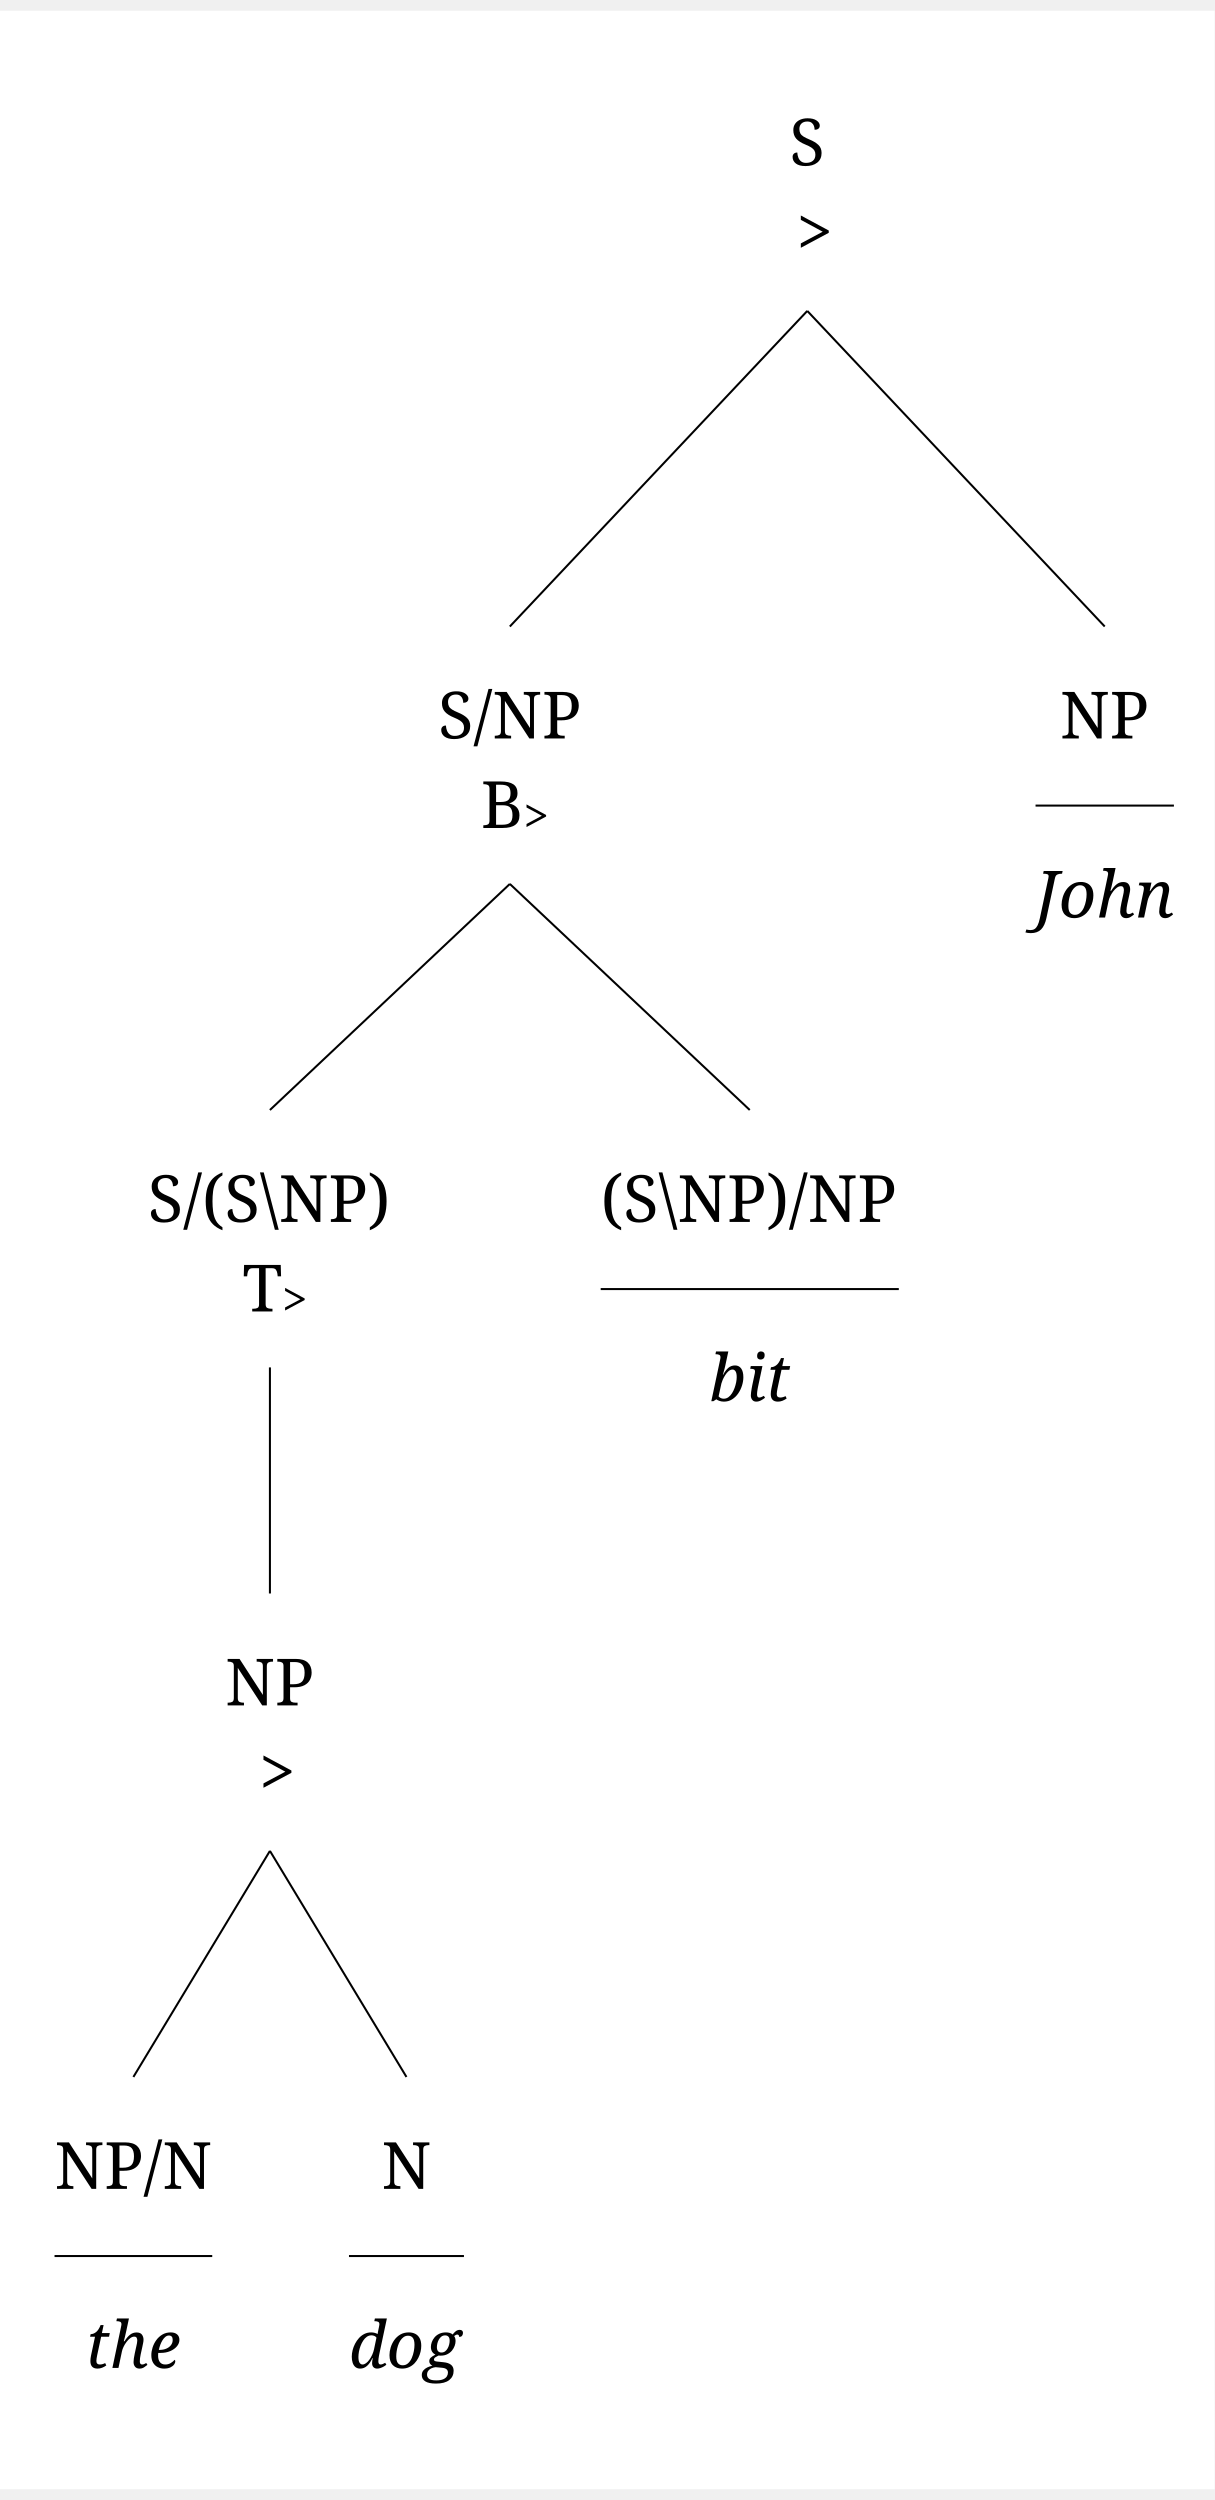
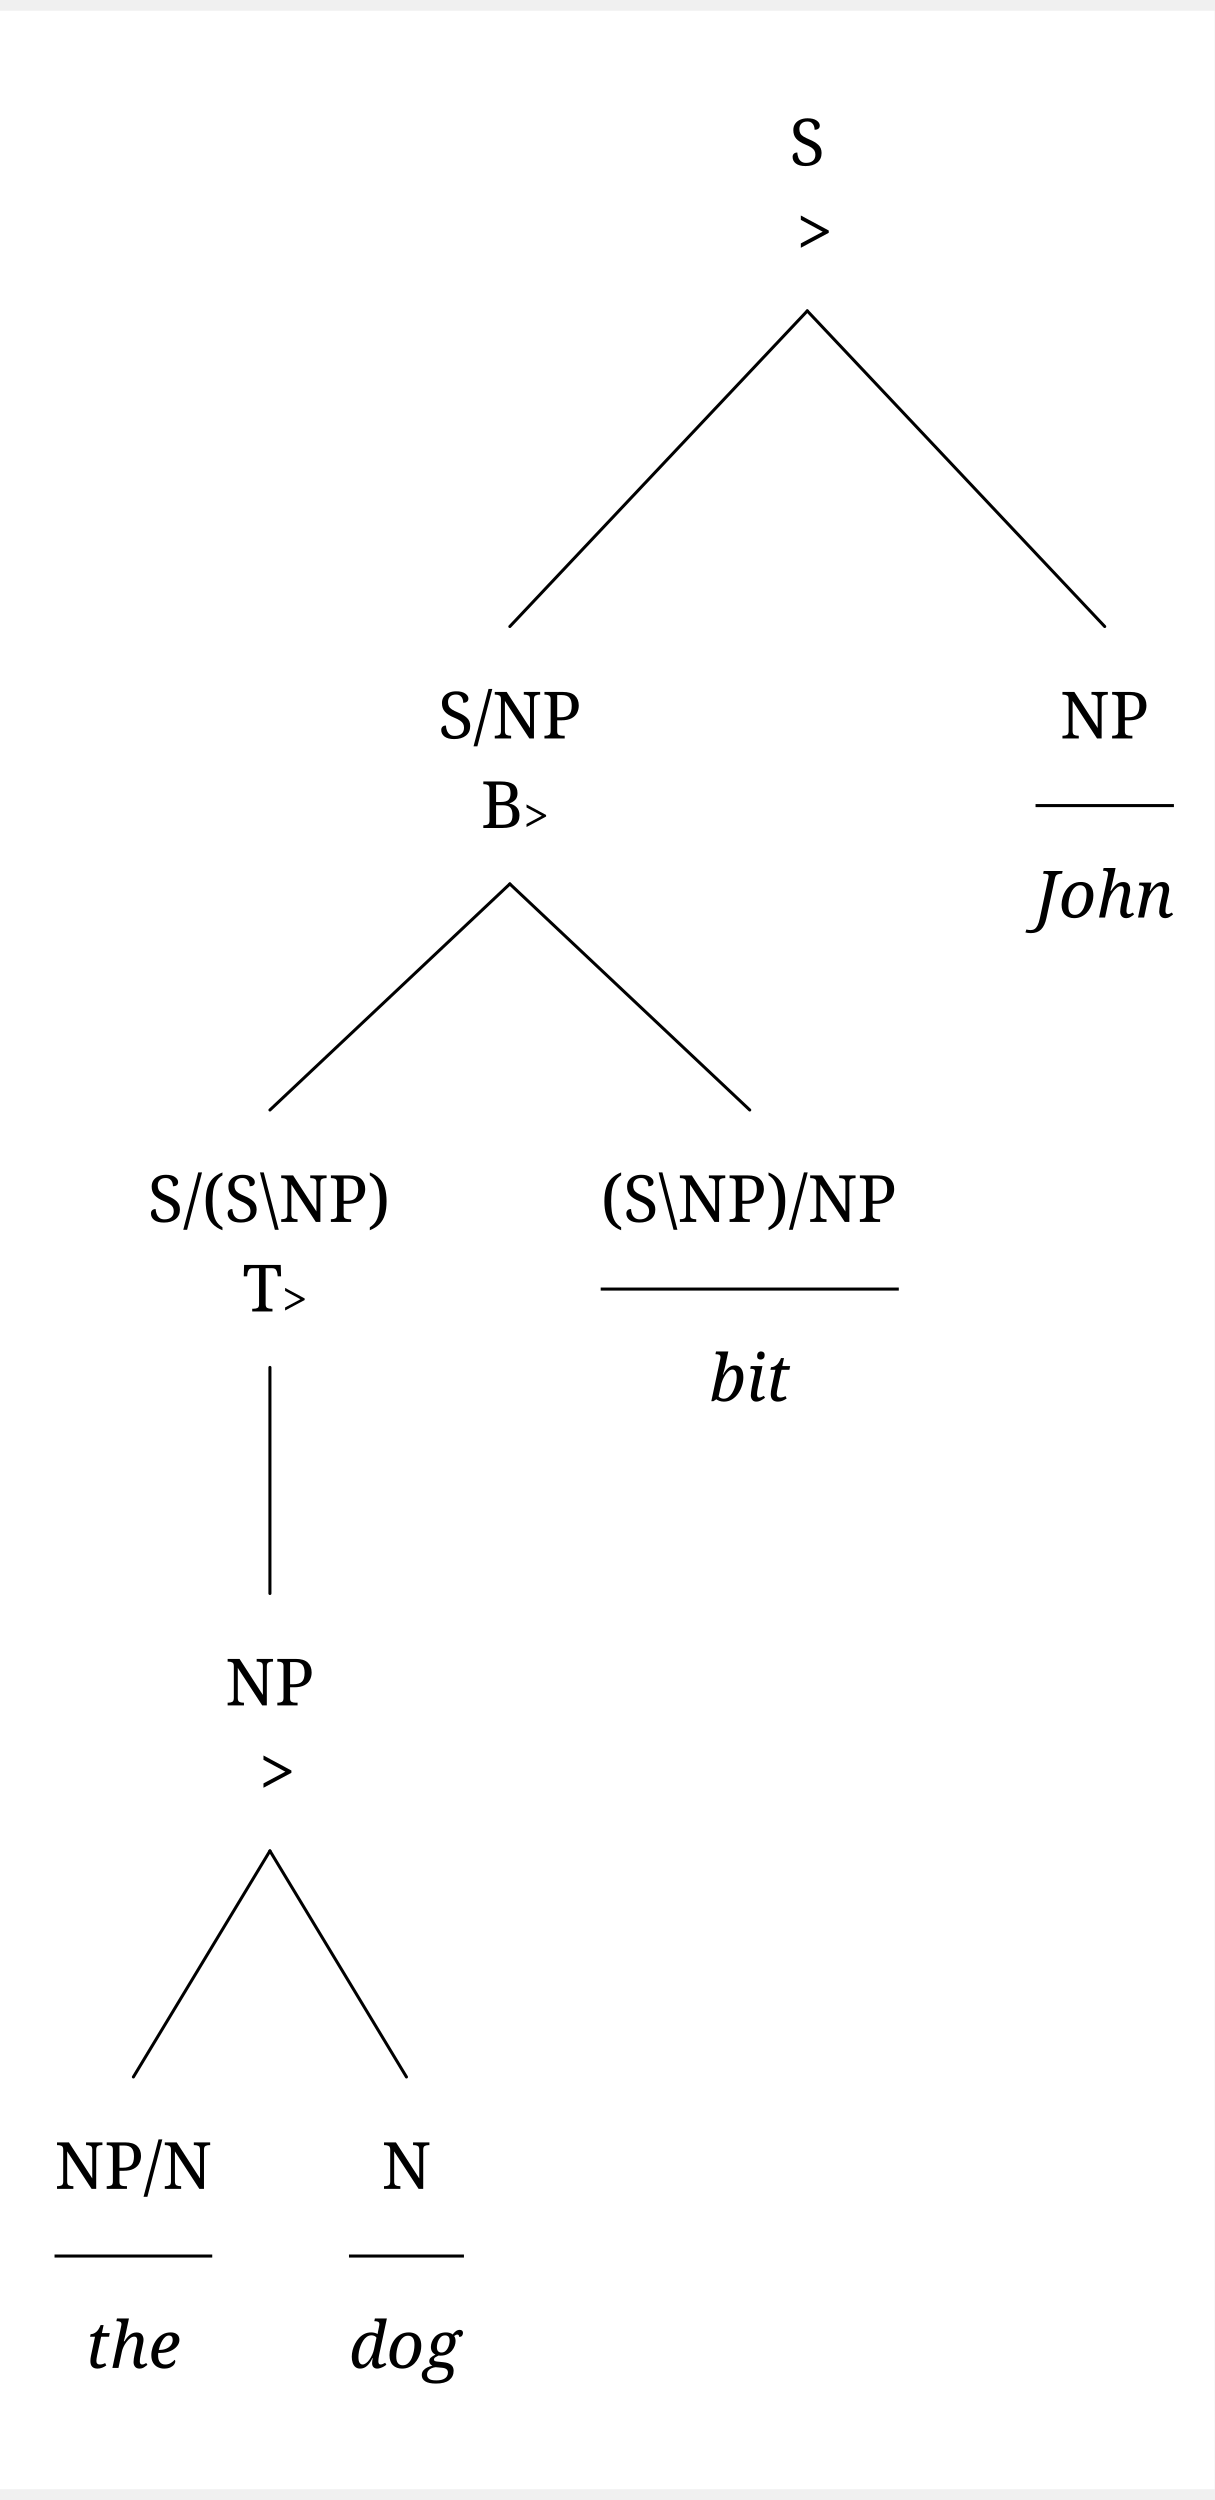
<svg xmlns="http://www.w3.org/2000/svg" width="1173.8" height="2416.0" viewBox="-20, -20, 1193.8, 2436.0" version="1.1">
  <defs>
-     <marker id="arrow" markerUnits="strokeWidth" markerWidth="13.44" markerHeight="13.44" viewBox="0 0 13.44 13.44" refX="6.72" refY="0">
-       <polyline fill="none" stroke="black" stroke-width="1" points="0,13.44,6.72,0,13.44,13.44" />
+     <marker id="arrow" markerUnits="userSpaceOnUse" viewBox="0 0 10 10" refX="10" refY="5" markerWidth="33.6" markerHeight="33.6" orient="auto">
+       <path d="M 0 0 L 10 5 L 0 10" fill="black" />
    </marker>
-     <marker id="arrowBackward" viewBox="0 0 10 10" refX="5" refY="5" markerWidth="13.44" markerHeight="13.44" orient="auto">
+     <marker id="arrowBackward" markerUnits="userSpaceOnUse" viewBox="0 0 10 10" refX="5" refY="5" markerWidth="33.6" markerHeight="33.6" orient="auto">
      <path d="M 0 0 L 10 5 L 0 10 z" fill="black" />
    </marker>
-     <marker id="arrowForward" viewBox="0 0 10 10" refX="5" refY="5" markerWidth="13.44" markerHeight="13.44" orient="auto">
+     <marker id="arrowForward" markerUnits="userSpaceOnUse" viewBox="0 0 10 10" refX="5" refY="5" markerWidth="33.6" markerHeight="33.6" orient="auto">
      <path d="M 10 0 L 0 5 L 10 10 z" fill="black" />
    </marker>
-     <marker id="arrowBothways" viewBox="0 0 30 10" refX="15" refY="5" markerWidth="40.32" markerHeight="40.32" orient="auto">
+     <marker id="arrowBothways" markerUnits="userSpaceOnUse" viewBox="0 0 30 10" refX="15" refY="5" markerWidth="100.8" markerHeight="33.6" orient="auto">
      <path d="M 0 5 L 10 0 L 10 5 L 20 5 L 20 0 L 30 5 L 20 10 L 20 5 L 10 5 L 10 10 z" fill="black" />
    </marker>
    <pattern id="hatchBlack" x="10" y="10" width="10" height="10" patternUnits="userSpaceOnUse" patternTransform="rotate(45)">
      <line x1="0" y="0" x2="0" y2="10" stroke="black" stroke-width="4" />
    </pattern>
    <pattern id="hatchForNode" x="10" y="10" width="10" height="10" patternUnits="userSpaceOnUse" patternTransform="rotate(45)">
      <line x1="0" y="0" x2="0" y2="10" stroke="black" stroke-width="4" />
    </pattern>
    <pattern id="hatchForLeaf" x="10" y="10" width="10" height="10" patternUnits="userSpaceOnUse" patternTransform="rotate(45)">
      <line x1="0" y="0" x2="0" y2="10" stroke="black" stroke-width="4" />
    </pattern>
  </defs>
  <rect x="-20" y="-20" width="1193.8" height="2436.0" stroke="none" fill="white" />"
<text white-space="pre" alignment-baseline="text-top" style="fill: black; font-size: 64px;" x="755.95" y="132.0">
    <tspan x="755.95" y="132.0" style="" text-decoration="" font-family="'Noto Serif', 'Noto Serif JP', OpenMoji, 'OpenMoji Color', 'OpenMoji Black', serif">S</tspan>
    <tspan x="762.95" y="220.0" style="" text-decoration="" font-family="'Noto Serif', 'Noto Serif JP', OpenMoji, 'OpenMoji Color', 'OpenMoji Black', serif">&gt;</tspan>
  </text>
  <text white-space="pre" alignment-baseline="text-top" style="fill: black; font-size: 64px;" x="410.6" y="695.2">
    <tspan x="410.6" y="695.2" style="" text-decoration="" font-family="'Noto Serif', 'Noto Serif JP', OpenMoji, 'OpenMoji Color', 'OpenMoji Black', serif">S/NP</tspan>
    <tspan x="452.6" y="783.2" style="" text-decoration="" font-family="'Noto Serif', 'Noto Serif JP', OpenMoji, 'OpenMoji Color', 'OpenMoji Black', serif">B</tspan>
    <tspan x="494.6" y="787.2" style="font-size: 70%; " text-decoration="" font-family="'Noto Serif', 'Noto Serif JP', OpenMoji, 'OpenMoji Color', 'OpenMoji Black', serif">&gt;</tspan>
  </text>
  <text white-space="pre" alignment-baseline="text-top" style="fill: black; font-size: 64px;" x="125.3" y="1170.4">
    <tspan x="125.3" y="1170.4" style="" text-decoration="" font-family="'Noto Serif', 'Noto Serif JP', OpenMoji, 'OpenMoji Color', 'OpenMoji Black', serif">S/(S\NP)</tspan>
    <tspan x="218.3" y="1258.4" style="" text-decoration="" font-family="'Noto Serif', 'Noto Serif JP', OpenMoji, 'OpenMoji Color', 'OpenMoji Black', serif">T</tspan>
    <tspan x="257.3" y="1262.4" style="font-size: 70%; " text-decoration="" font-family="'Noto Serif', 'Noto Serif JP', OpenMoji, 'OpenMoji Color', 'OpenMoji Black', serif">&gt;</tspan>
  </text>
  <text white-space="pre" alignment-baseline="text-top" style="fill: black; font-size: 64px;" x="201.3" y="1645.6">
    <tspan x="201.3" y="1645.6" style="" text-decoration="" font-family="'Noto Serif', 'Noto Serif JP', OpenMoji, 'OpenMoji Color', 'OpenMoji Black', serif">NP</tspan>
    <tspan x="234.8" y="1733.6" style="" text-decoration="" font-family="'Noto Serif', 'Noto Serif JP', OpenMoji, 'OpenMoji Color', 'OpenMoji Black', serif">&gt;</tspan>
  </text>
  <text white-space="pre" alignment-baseline="text-top" style="fill: black; font-size: 64px;" x="33.6" y="2120.8">
    <tspan x="33.6" y="2120.8" style="" text-decoration="" font-family="'Noto Serif', 'Noto Serif JP', OpenMoji, 'OpenMoji Color', 'OpenMoji Black', serif">NP/N</tspan>
    <tspan x="64.1" y="2296.8" style="font-style: italic; " text-decoration="" font-family="'Noto Serif', 'Noto Serif JP', OpenMoji, 'OpenMoji Color', 'OpenMoji Black', serif">the</tspan>
  </text>
  <text white-space="pre" alignment-baseline="text-top" style="fill: black; font-size: 64px;" x="323.0" y="2120.8">
    <tspan x="355.0" y="2120.8" style="" text-decoration="" font-family="'Noto Serif', 'Noto Serif JP', OpenMoji, 'OpenMoji Color', 'OpenMoji Black', serif">N</tspan>
    <tspan x="323.0" y="2296.8" style="font-style: italic; " text-decoration="" font-family="'Noto Serif', 'Noto Serif JP', OpenMoji, 'OpenMoji Color', 'OpenMoji Black', serif">dog</tspan>
  </text>
  <text white-space="pre" alignment-baseline="text-top" style="fill: black; font-size: 64px;" x="570.4" y="1170.4">
    <tspan x="570.4" y="1170.4" style="" text-decoration="" font-family="'Noto Serif', 'Noto Serif JP', OpenMoji, 'OpenMoji Color', 'OpenMoji Black', serif">(S\NP)/NP</tspan>
    <tspan x="677.4" y="1346.4" style="font-style: italic; " text-decoration="" font-family="'Noto Serif', 'Noto Serif JP', OpenMoji, 'OpenMoji Color', 'OpenMoji Black', serif">bit</tspan>
  </text>
  <text white-space="pre" alignment-baseline="text-top" style="fill: black; font-size: 64px;" x="997.8" y="695.2">
    <tspan x="1021.8" y="695.2" style="" text-decoration="" font-family="'Noto Serif', 'Noto Serif JP', OpenMoji, 'OpenMoji Color', 'OpenMoji Black', serif">NP</tspan>
    <tspan x="997.8" y="871.2" style="font-style: italic; " text-decoration="" font-family="'Noto Serif', 'Noto Serif JP', OpenMoji, 'OpenMoji Color', 'OpenMoji Black', serif">John</tspan>
  </text>
-   <line style="stroke:black; stroke-width:2;" x1="481.1" y1="585.2" x2="773.45" y2="275.0" />
-   <line style="stroke:black; stroke-width:2;" x1="1065.8" y1="585.2" x2="773.45" y2="275.0" />
-   <line style="stroke:black; stroke-width:2;" x1="245.3" y1="1060.4" x2="481.1" y2="838.2" />
-   <line style="stroke:black; stroke-width:2;" x1="716.9" y1="1060.4" x2="481.1" y2="838.2" />
-   <line style="stroke:black; stroke-width:2;" x1="245.3" y1="1535.6" x2="245.3" y2="1313.4" />
-   <line style="stroke:black; stroke-width:2;" x1="111.1" y1="2010.8" x2="245.3" y2="1788.6" />
-   <line style="stroke:black; stroke-width:2;" x1="379.5" y1="2010.8" x2="245.3" y2="1788.6" />
-   <line style="stroke:black; stroke-width:2; " x1="33.6" y1="2186.8" x2="188.6" y2="2186.8" />
-   <line style="stroke:black; stroke-width:2; " x1="323.0" y1="2186.8" x2="436.0" y2="2186.8" />
-   <line style="stroke:black; stroke-width:2; " x1="570.4" y1="1236.4" x2="863.4" y2="1236.4" />
-   <line style="stroke:black; stroke-width:2; " x1="997.8" y1="761.2" x2="1133.8" y2="761.2" />
+   <line style="stroke:black; stroke-width:3; stroke-linecap:round;" x1="481.1" y1="585.2" x2="773.45" y2="275.0" />
+   <line style="stroke:black; stroke-width:3; stroke-linecap:round;" x1="1065.8" y1="585.2" x2="773.45" y2="275.0" />
+   <line style="stroke:black; stroke-width:3; stroke-linecap:round;" x1="245.3" y1="1060.4" x2="481.1" y2="838.2" />
+   <line style="stroke:black; stroke-width:3; stroke-linecap:round;" x1="716.9" y1="1060.4" x2="481.1" y2="838.2" />
+   <line style="stroke:black; stroke-width:3; stroke-linecap:round;" x1="245.3" y1="1535.6" x2="245.3" y2="1313.4" />
+   <line style="stroke:black; stroke-width:3; stroke-linecap:round;" x1="111.1" y1="2010.8" x2="245.3" y2="1788.6" />
+   <line style="stroke:black; stroke-width:3; stroke-linecap:round;" x1="379.5" y1="2010.8" x2="245.3" y2="1788.6" />
+   <line style="stroke:black; stroke-width:3; " x1="33.6" y1="2186.8" x2="188.6" y2="2186.8" />
+   <line style="stroke:black; stroke-width:3; " x1="323.0" y1="2186.8" x2="436.0" y2="2186.8" />
+   <line style="stroke:black; stroke-width:3; " x1="570.4" y1="1236.4" x2="863.4" y2="1236.4" />
+   <line style="stroke:black; stroke-width:3; " x1="997.8" y1="761.2" x2="1133.8" y2="761.2" />
</svg>
